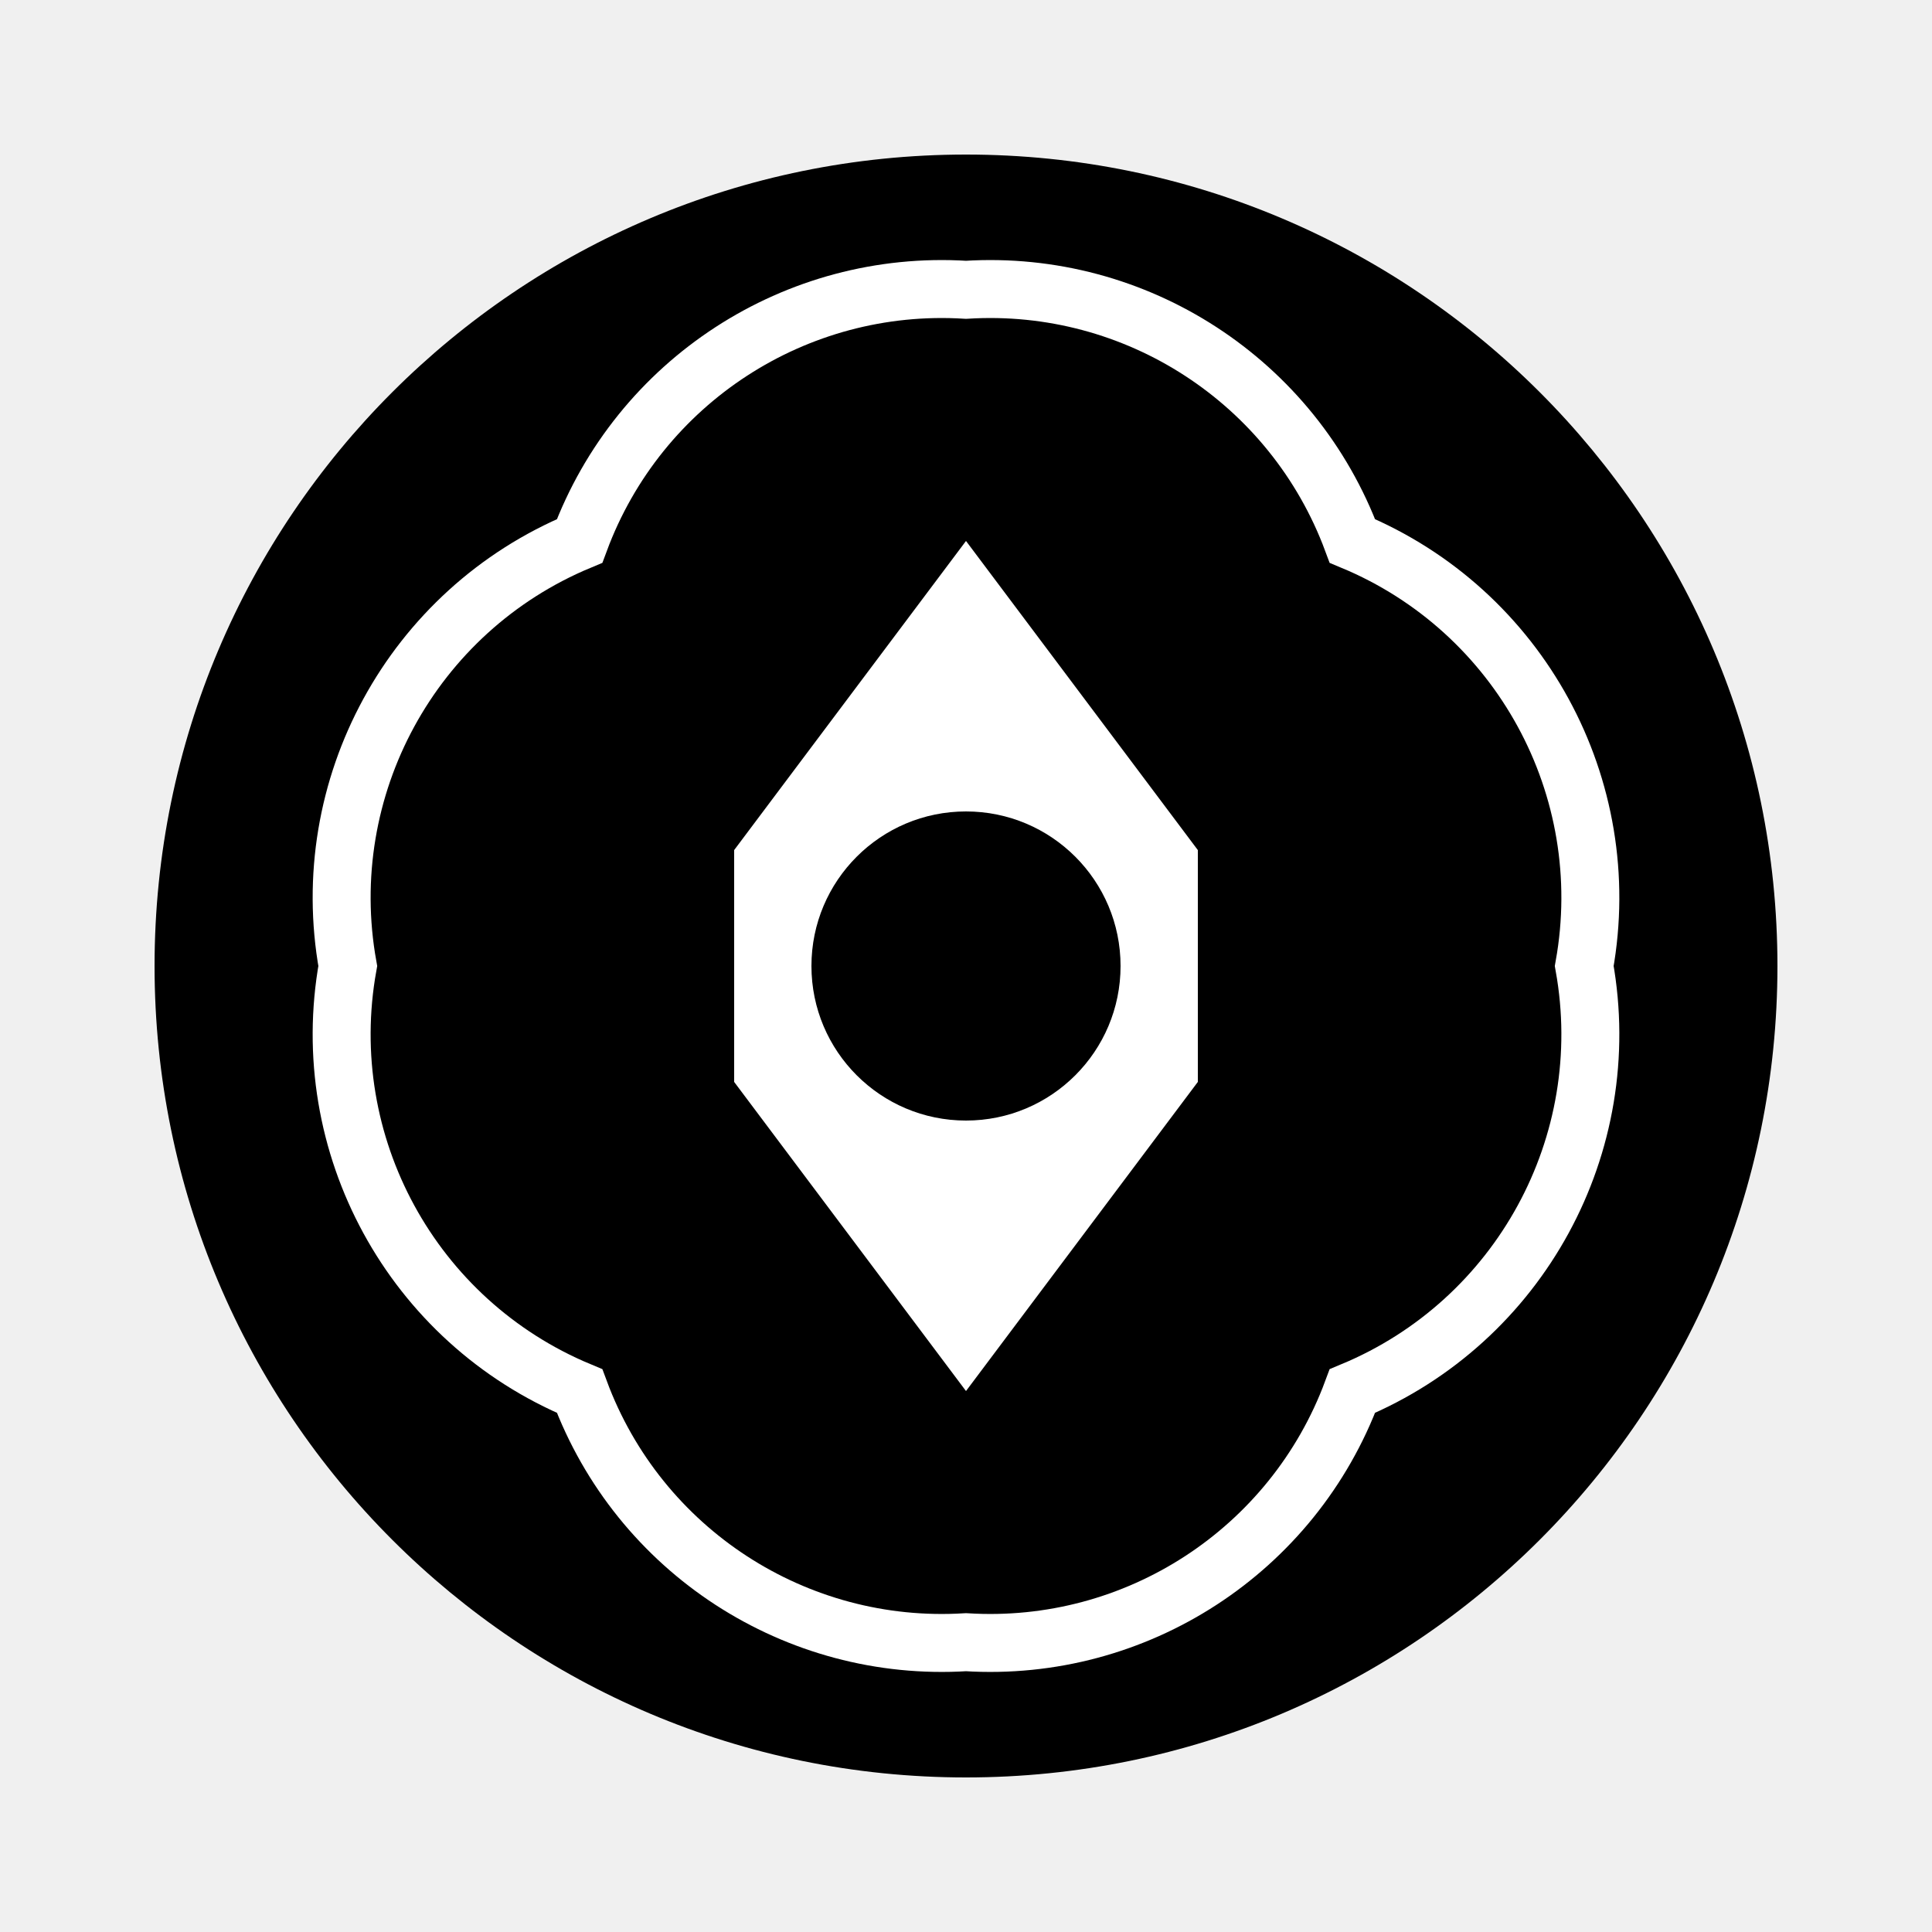
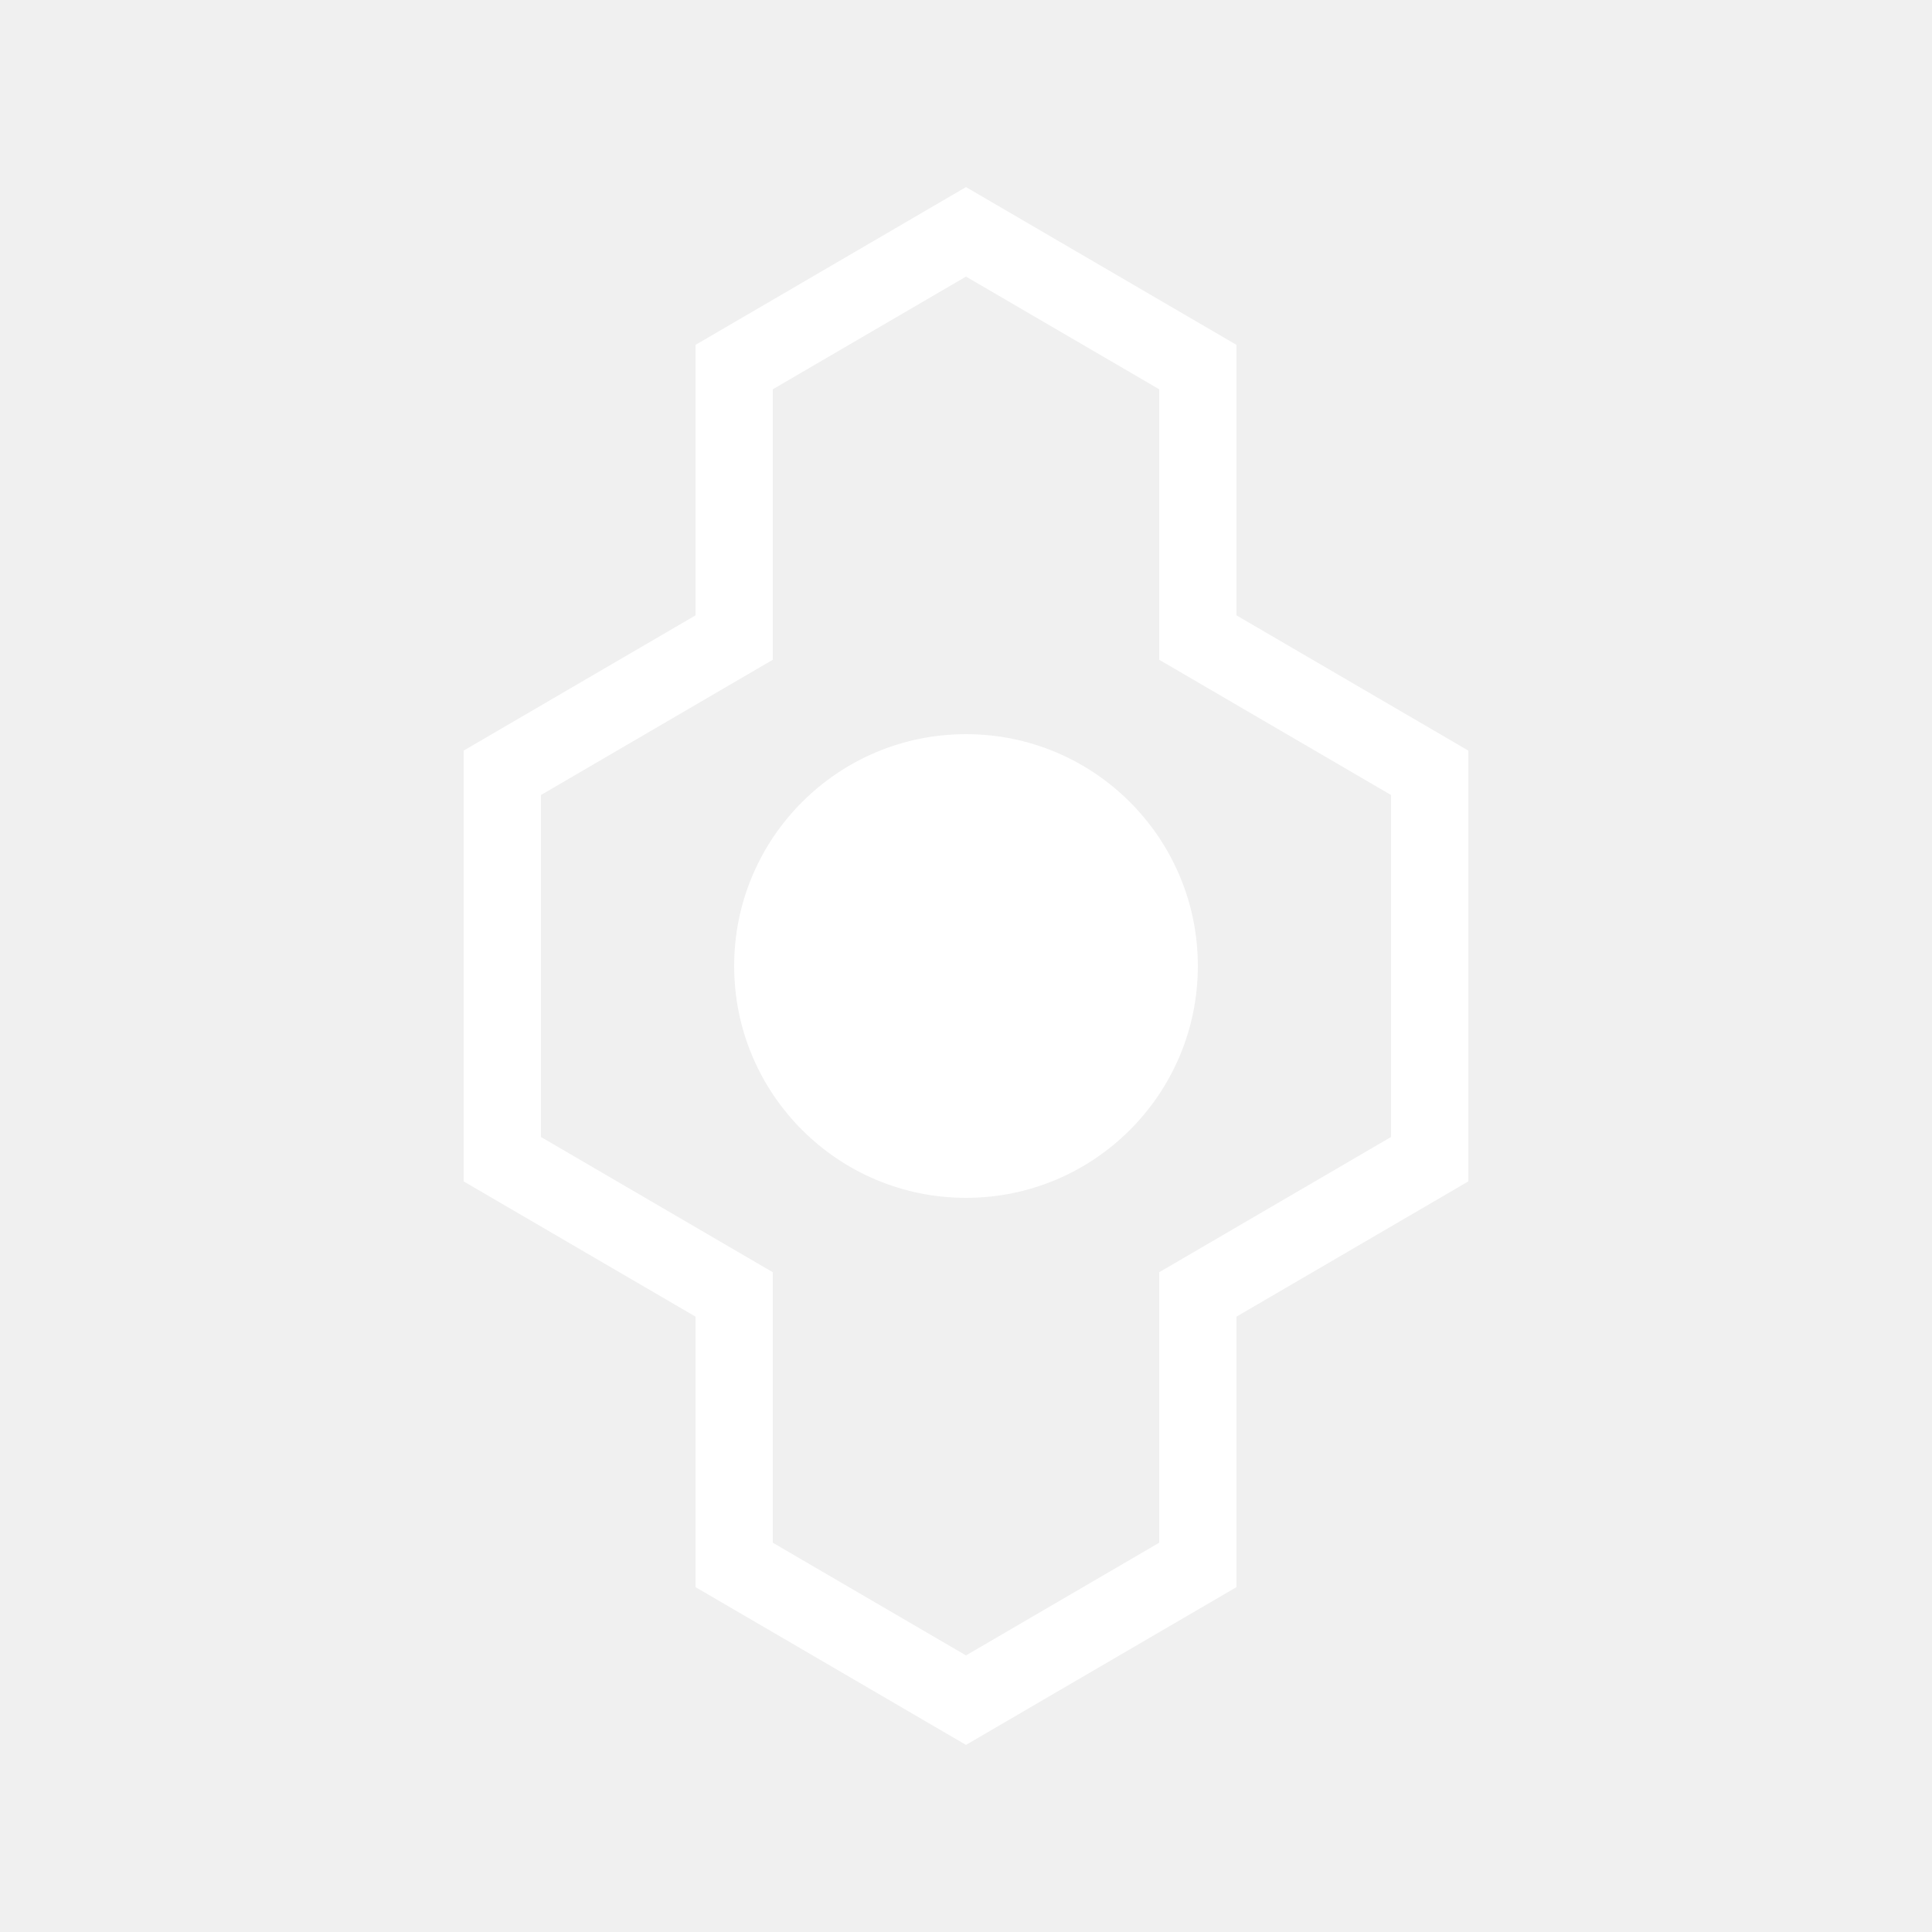
<svg xmlns="http://www.w3.org/2000/svg" viewBox="0 0 100 100">
-   <circle cx="50" cy="50" r="42" fill="#000" stroke="#fff" stroke-width="0" />
-   <path d="M50 15     A20 20 0 0 1 70 28     A20 20 0 0 1 82 50     A20 20 0 0 1 70 72     A20 20 0 0 1 50 85     A20 20 0 0 1 30 72     A20 20 0 0 1 18 50     A20 20 0 0 1 30 28     A20 20 0 0 1 50 15 Z" fill="none" stroke="white" stroke-width="3" />
-   <path d="M50 28 L62 44 L62 56 L50 72 L38 56 L38 44 Z" fill="white" />
-   <circle cx="50" cy="50" r="8" fill="#000" />
+   <path d="M50 8 C36 8 24 16 18 28 C12 16 6 28 8 42 C2 50 2 62 8 70 C6 84 18 94 32 94 C38 100 48 102 56 98 C62 104 74 102 82 94 C94 90 100 78 98 66 C104 56 100 44 92 38 C96 24 88 10 74 8 C68 4 58 4 50 8 Z" fill="none" />
+   <circle cx="50" cy="50" r="40" fill="none" stroke="white" stroke-width="0" />
+   <g fill="white">
+     <path d="M50 12 L62 19 L62 33 L74 40 L74 60 L62 67 L62 81 L50 88 L38 81 L38 67 L26 60 L26 40 L38 33 L38 19 Z" fill="none" stroke="white" stroke-width="4" />
+     <circle cx="50" cy="50" r="12" fill="white" />
+   </g>
</svg>
